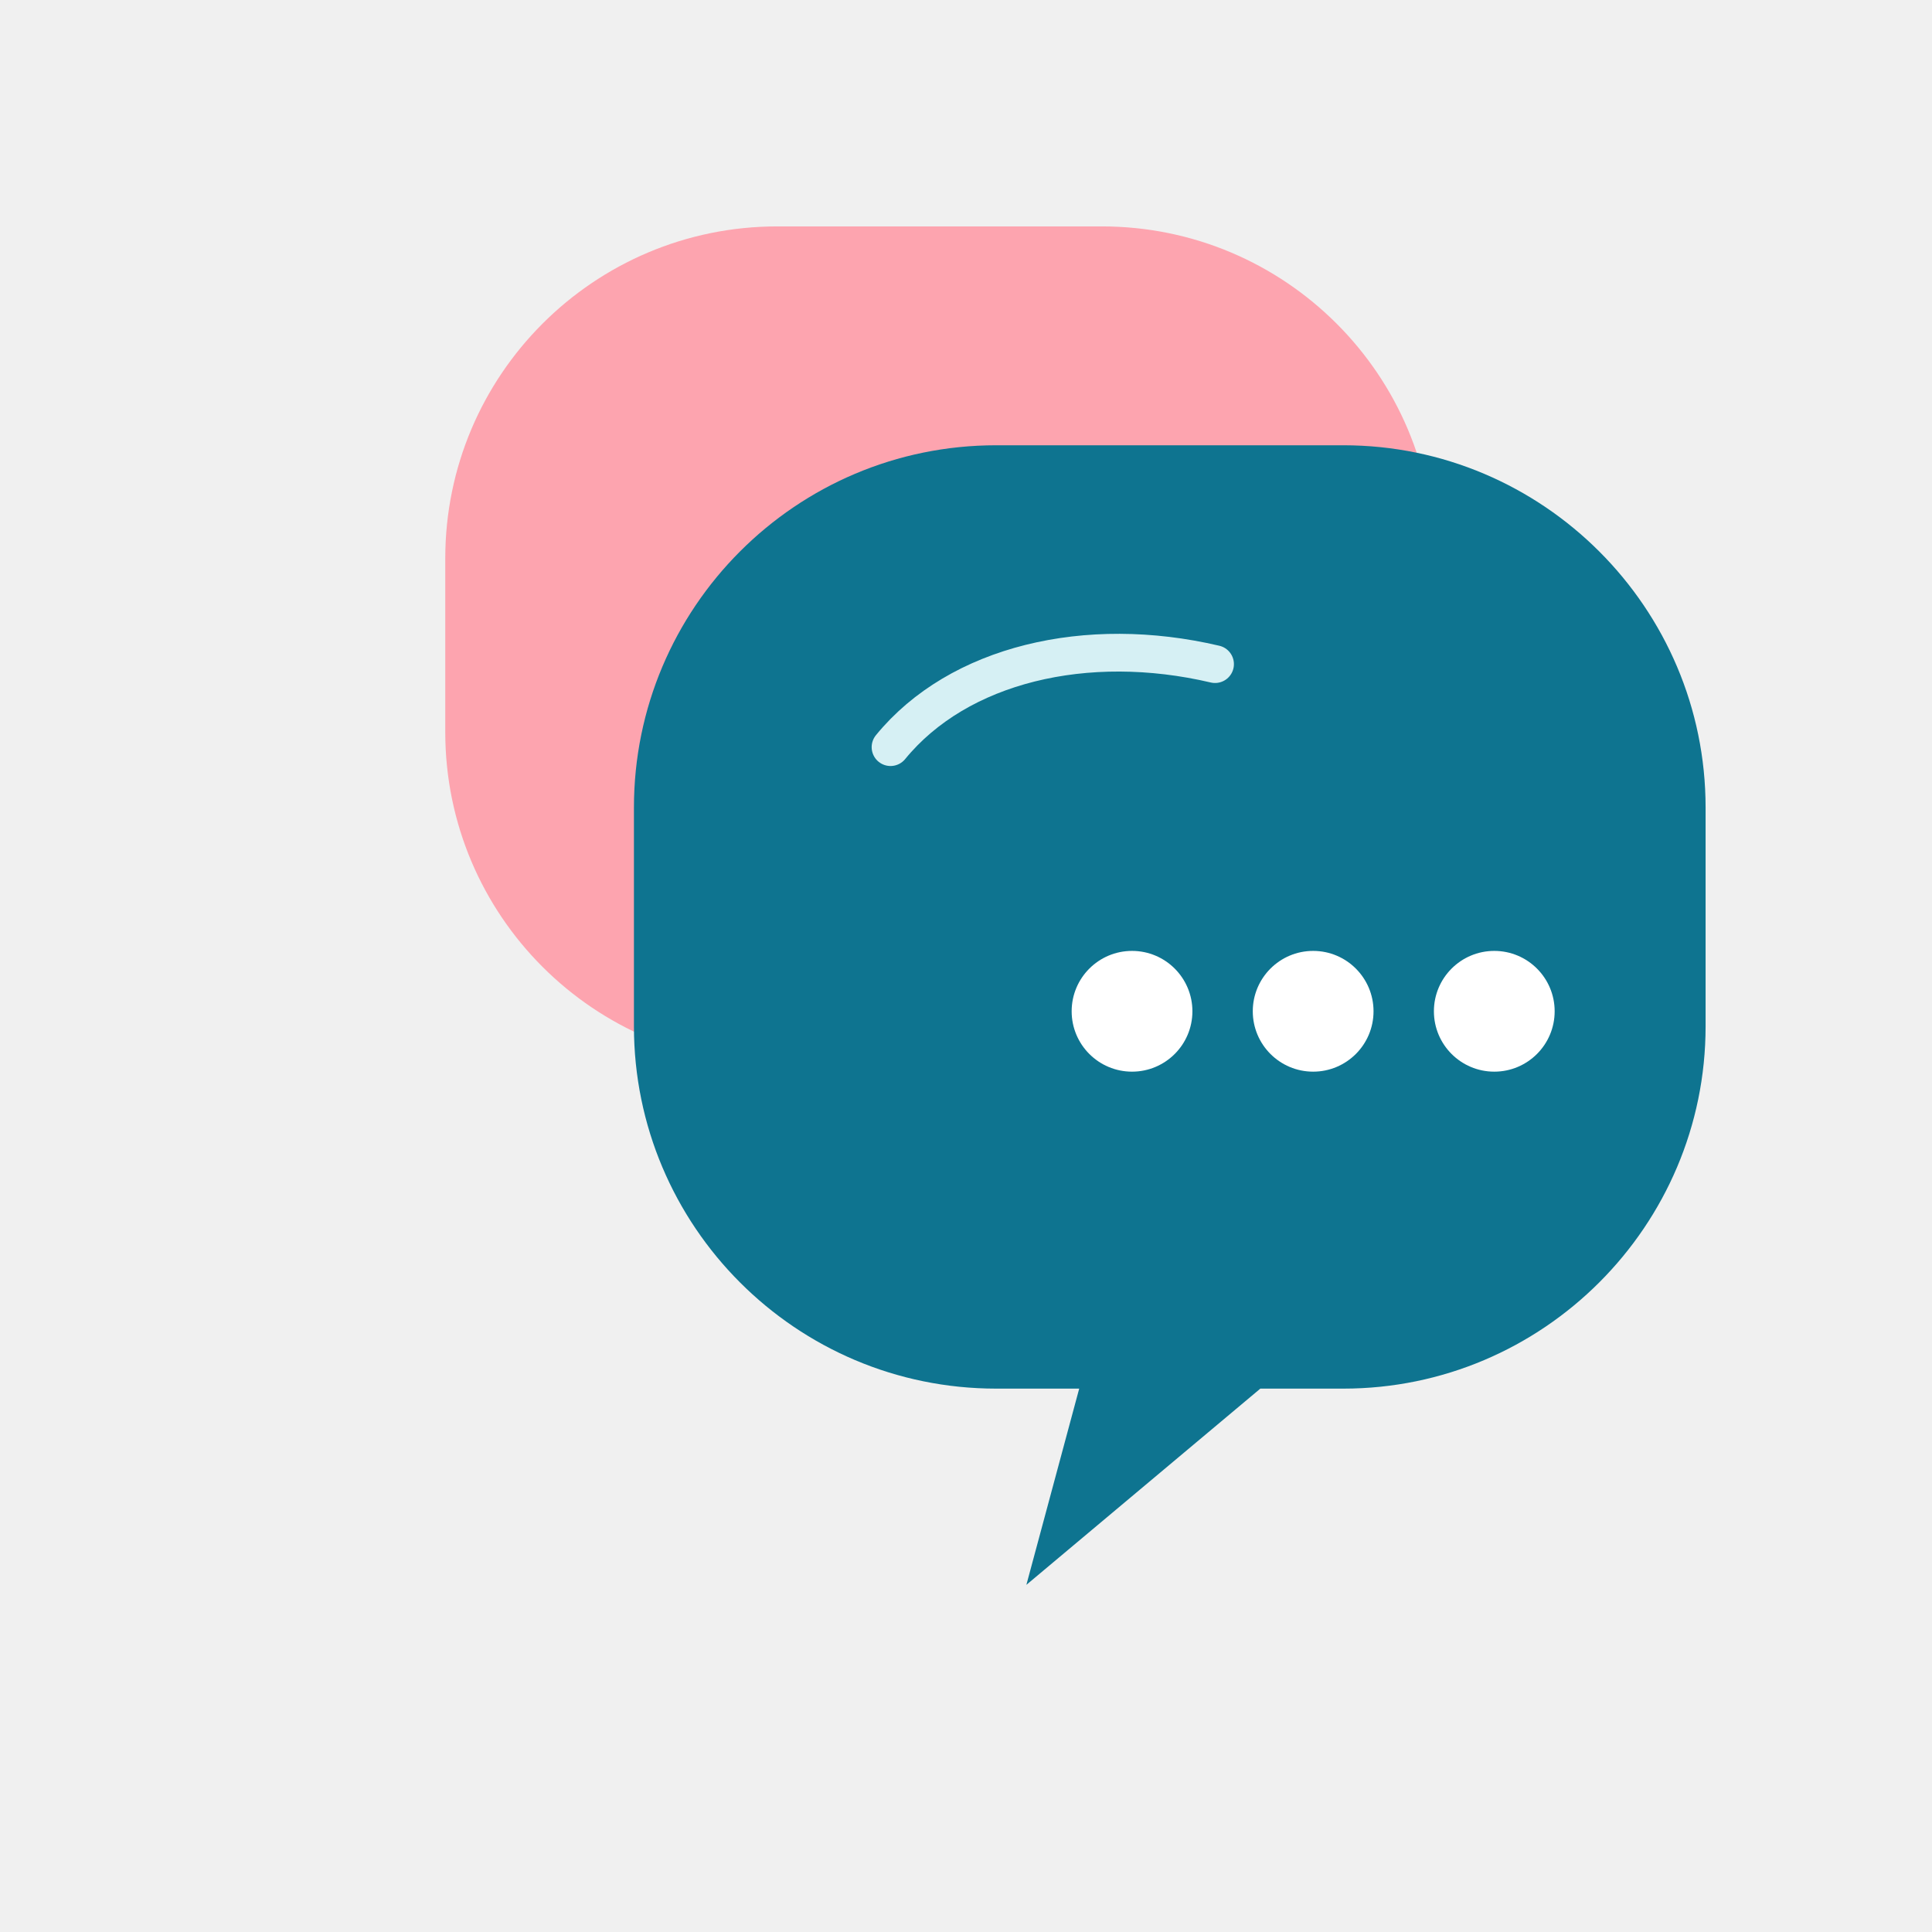
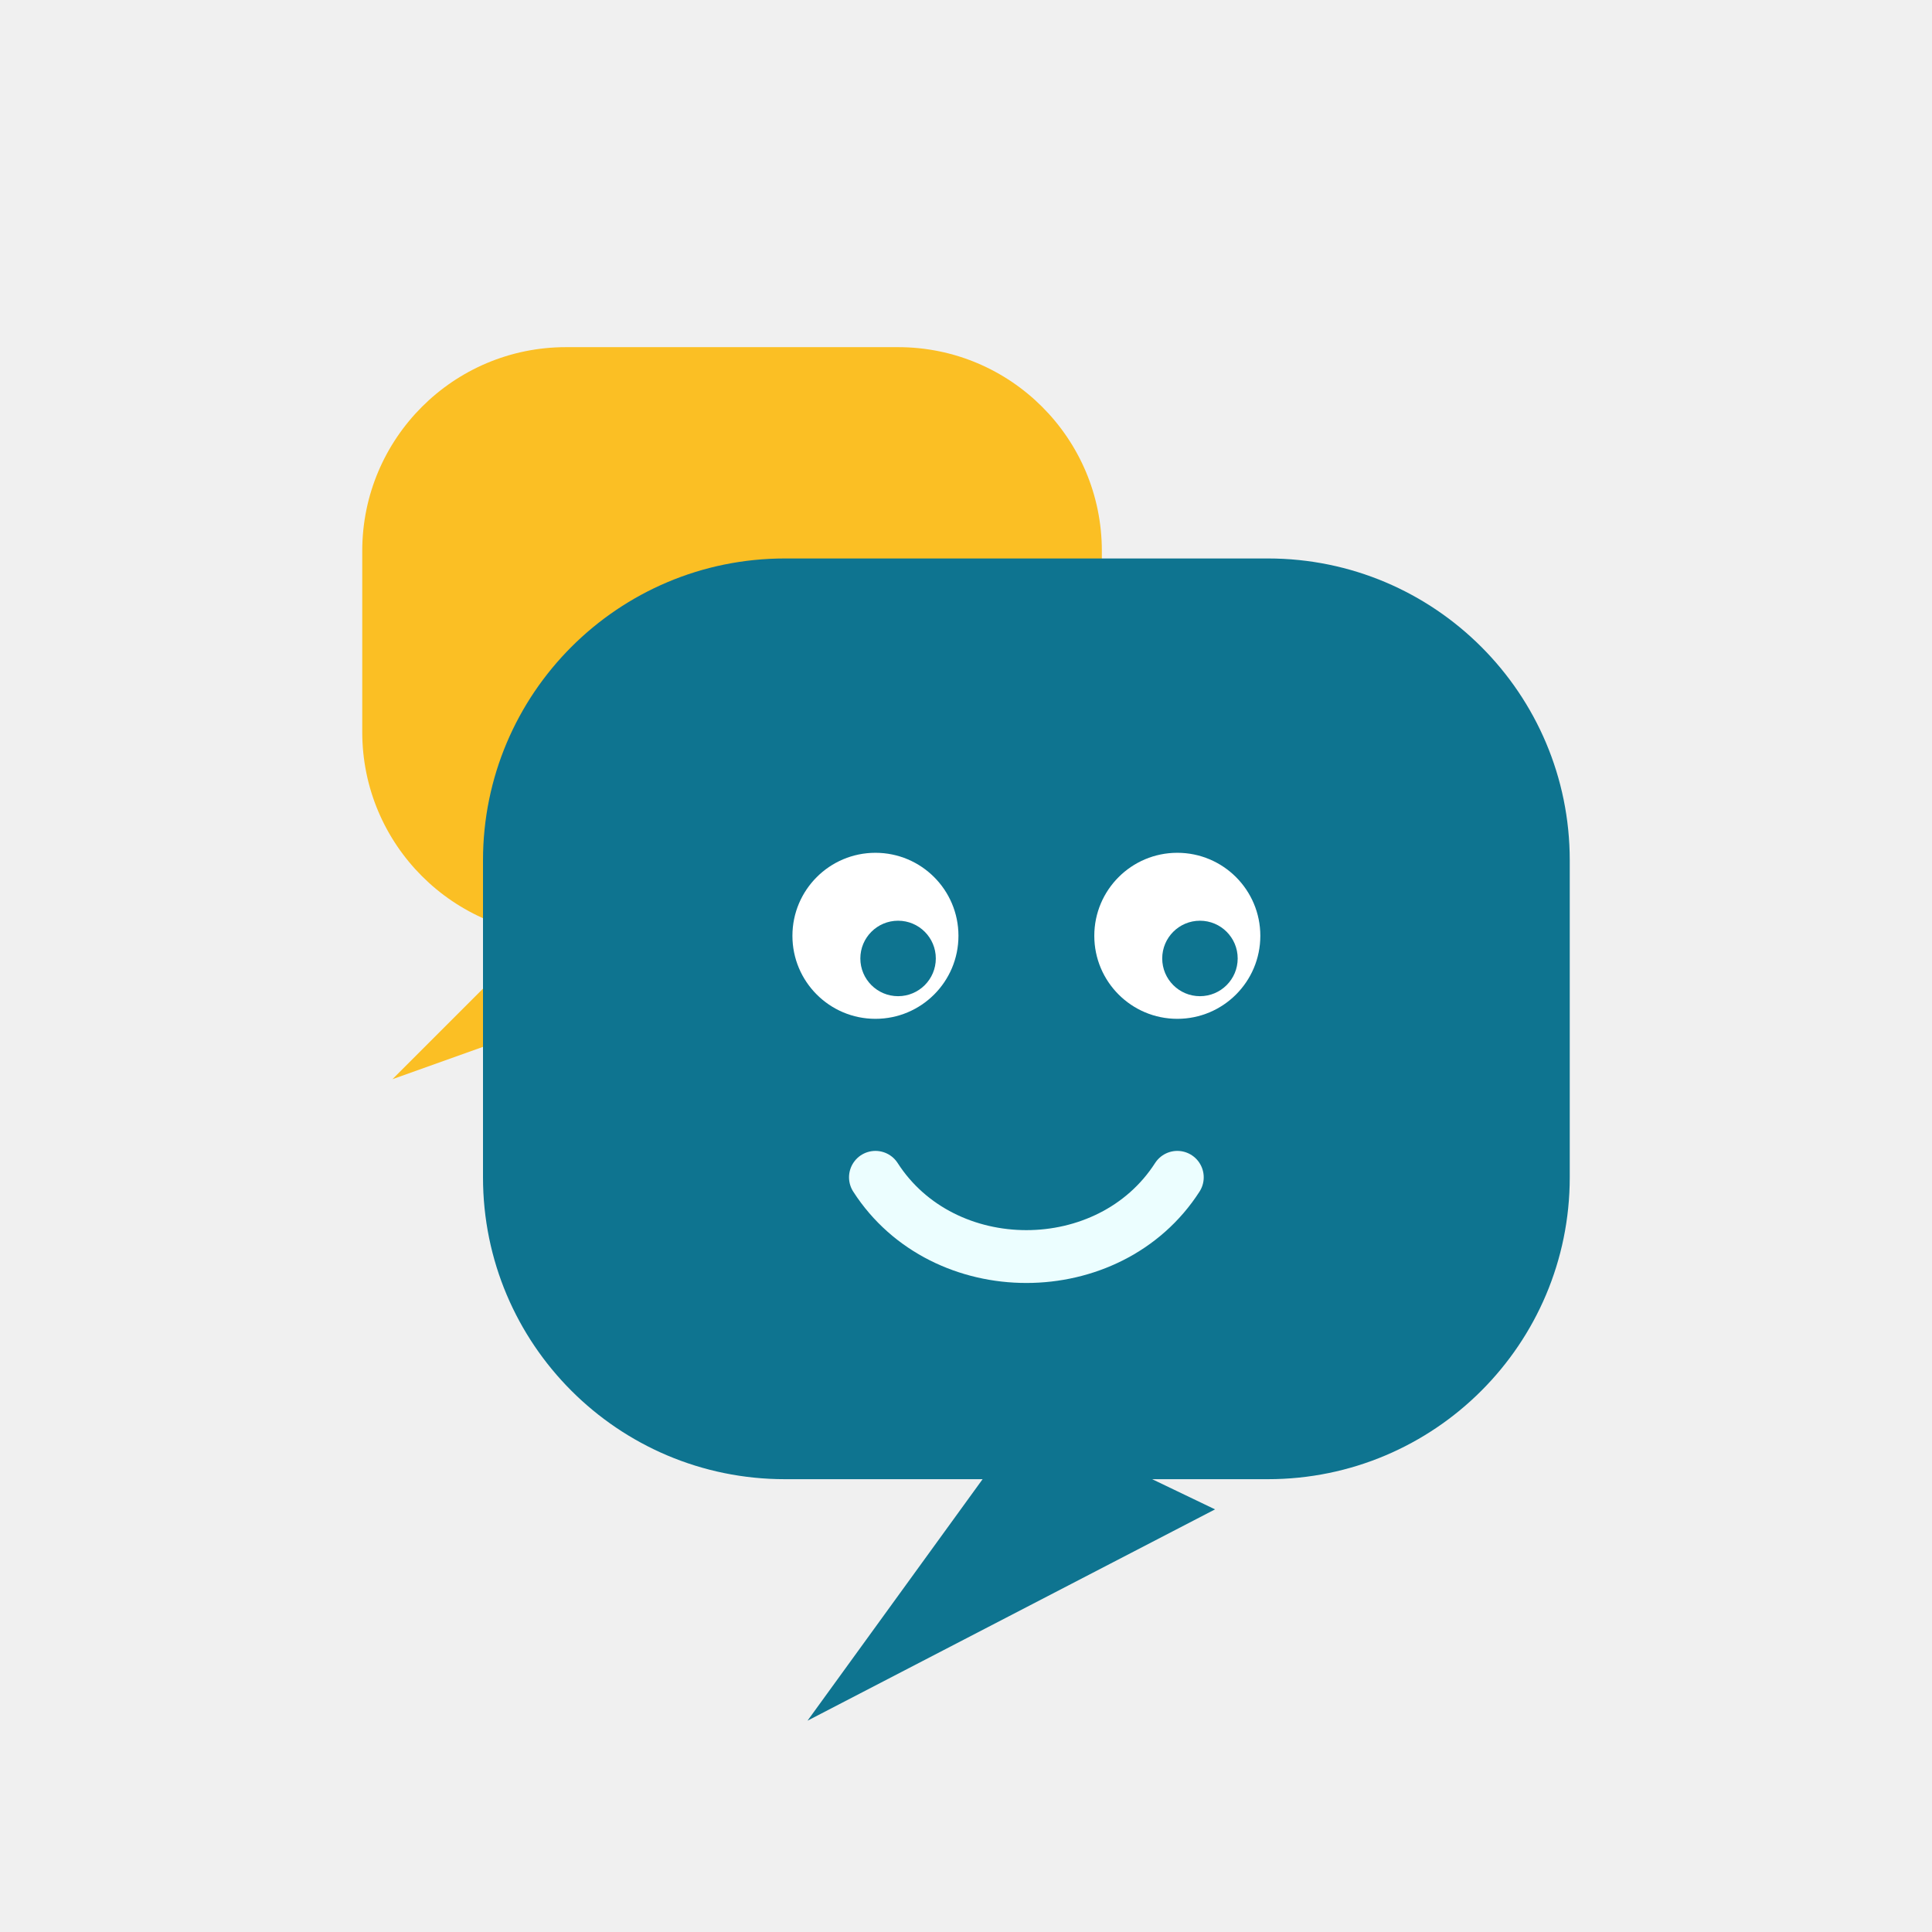
<svg xmlns="http://www.w3.org/2000/svg" viewBox="0 0 512 512" fill="none" aria-hidden="true">
-   <path fill="#FDA4AF" d="M118 148c0-48.6 39.4-88 88-88h86c48.6 0 88 39.4 88 88v46c0 48.6-39.4 88-88 88h-18l-54 46 12-46h-26c-48.6 0-88-39.4-88-88v-46Z" />
-   <path fill="#0E7490" d="M168 214c0-52.9 42.9-96 96-96h92c52.9 0 96 43.1 96 96v58c0 52.9-43.1 96-96 96h-22l-62 52 14-52h-22c-53.1 0-96-43.1-96-96v-58Z" />
-   <path d="M236 198c18-22 52-30 86-22" stroke="#ECFEFF" stroke-width="10" stroke-linecap="round" opacity="0.9" />
-   <circle cx="300" cy="268" r="16" fill="#fff" />
-   <circle cx="348" cy="268" r="16" fill="#fff" />
-   <circle cx="396" cy="268" r="16" fill="#fff" />
+   <rect x="96" y="92" width="196" height="156" rx="54" fill="#FBBF24" />
+   <path fill="#FBBF24" d="M156 234 104 286 188 256Z" />
+   <rect x="128" y="148" width="288" height="244" rx="80" fill="#0E7490" />
+   <path fill="#0E7490" d="M272 376 214 456 322 400Z" />
+   <circle cx="232" cy="248" r="22" fill="#fff" />
+   <circle cx="312" cy="248" r="22" fill="#fff" />
+   <circle cx="238" cy="254" r="10" fill="#0E7490" />
+   <circle cx="318" cy="254" r="10" fill="#0E7490" />
+   <path d="M232 312c18 28 62 28 80 0" stroke="#ECFEFF" stroke-width="14" stroke-linecap="round" fill="none" />
</svg>
